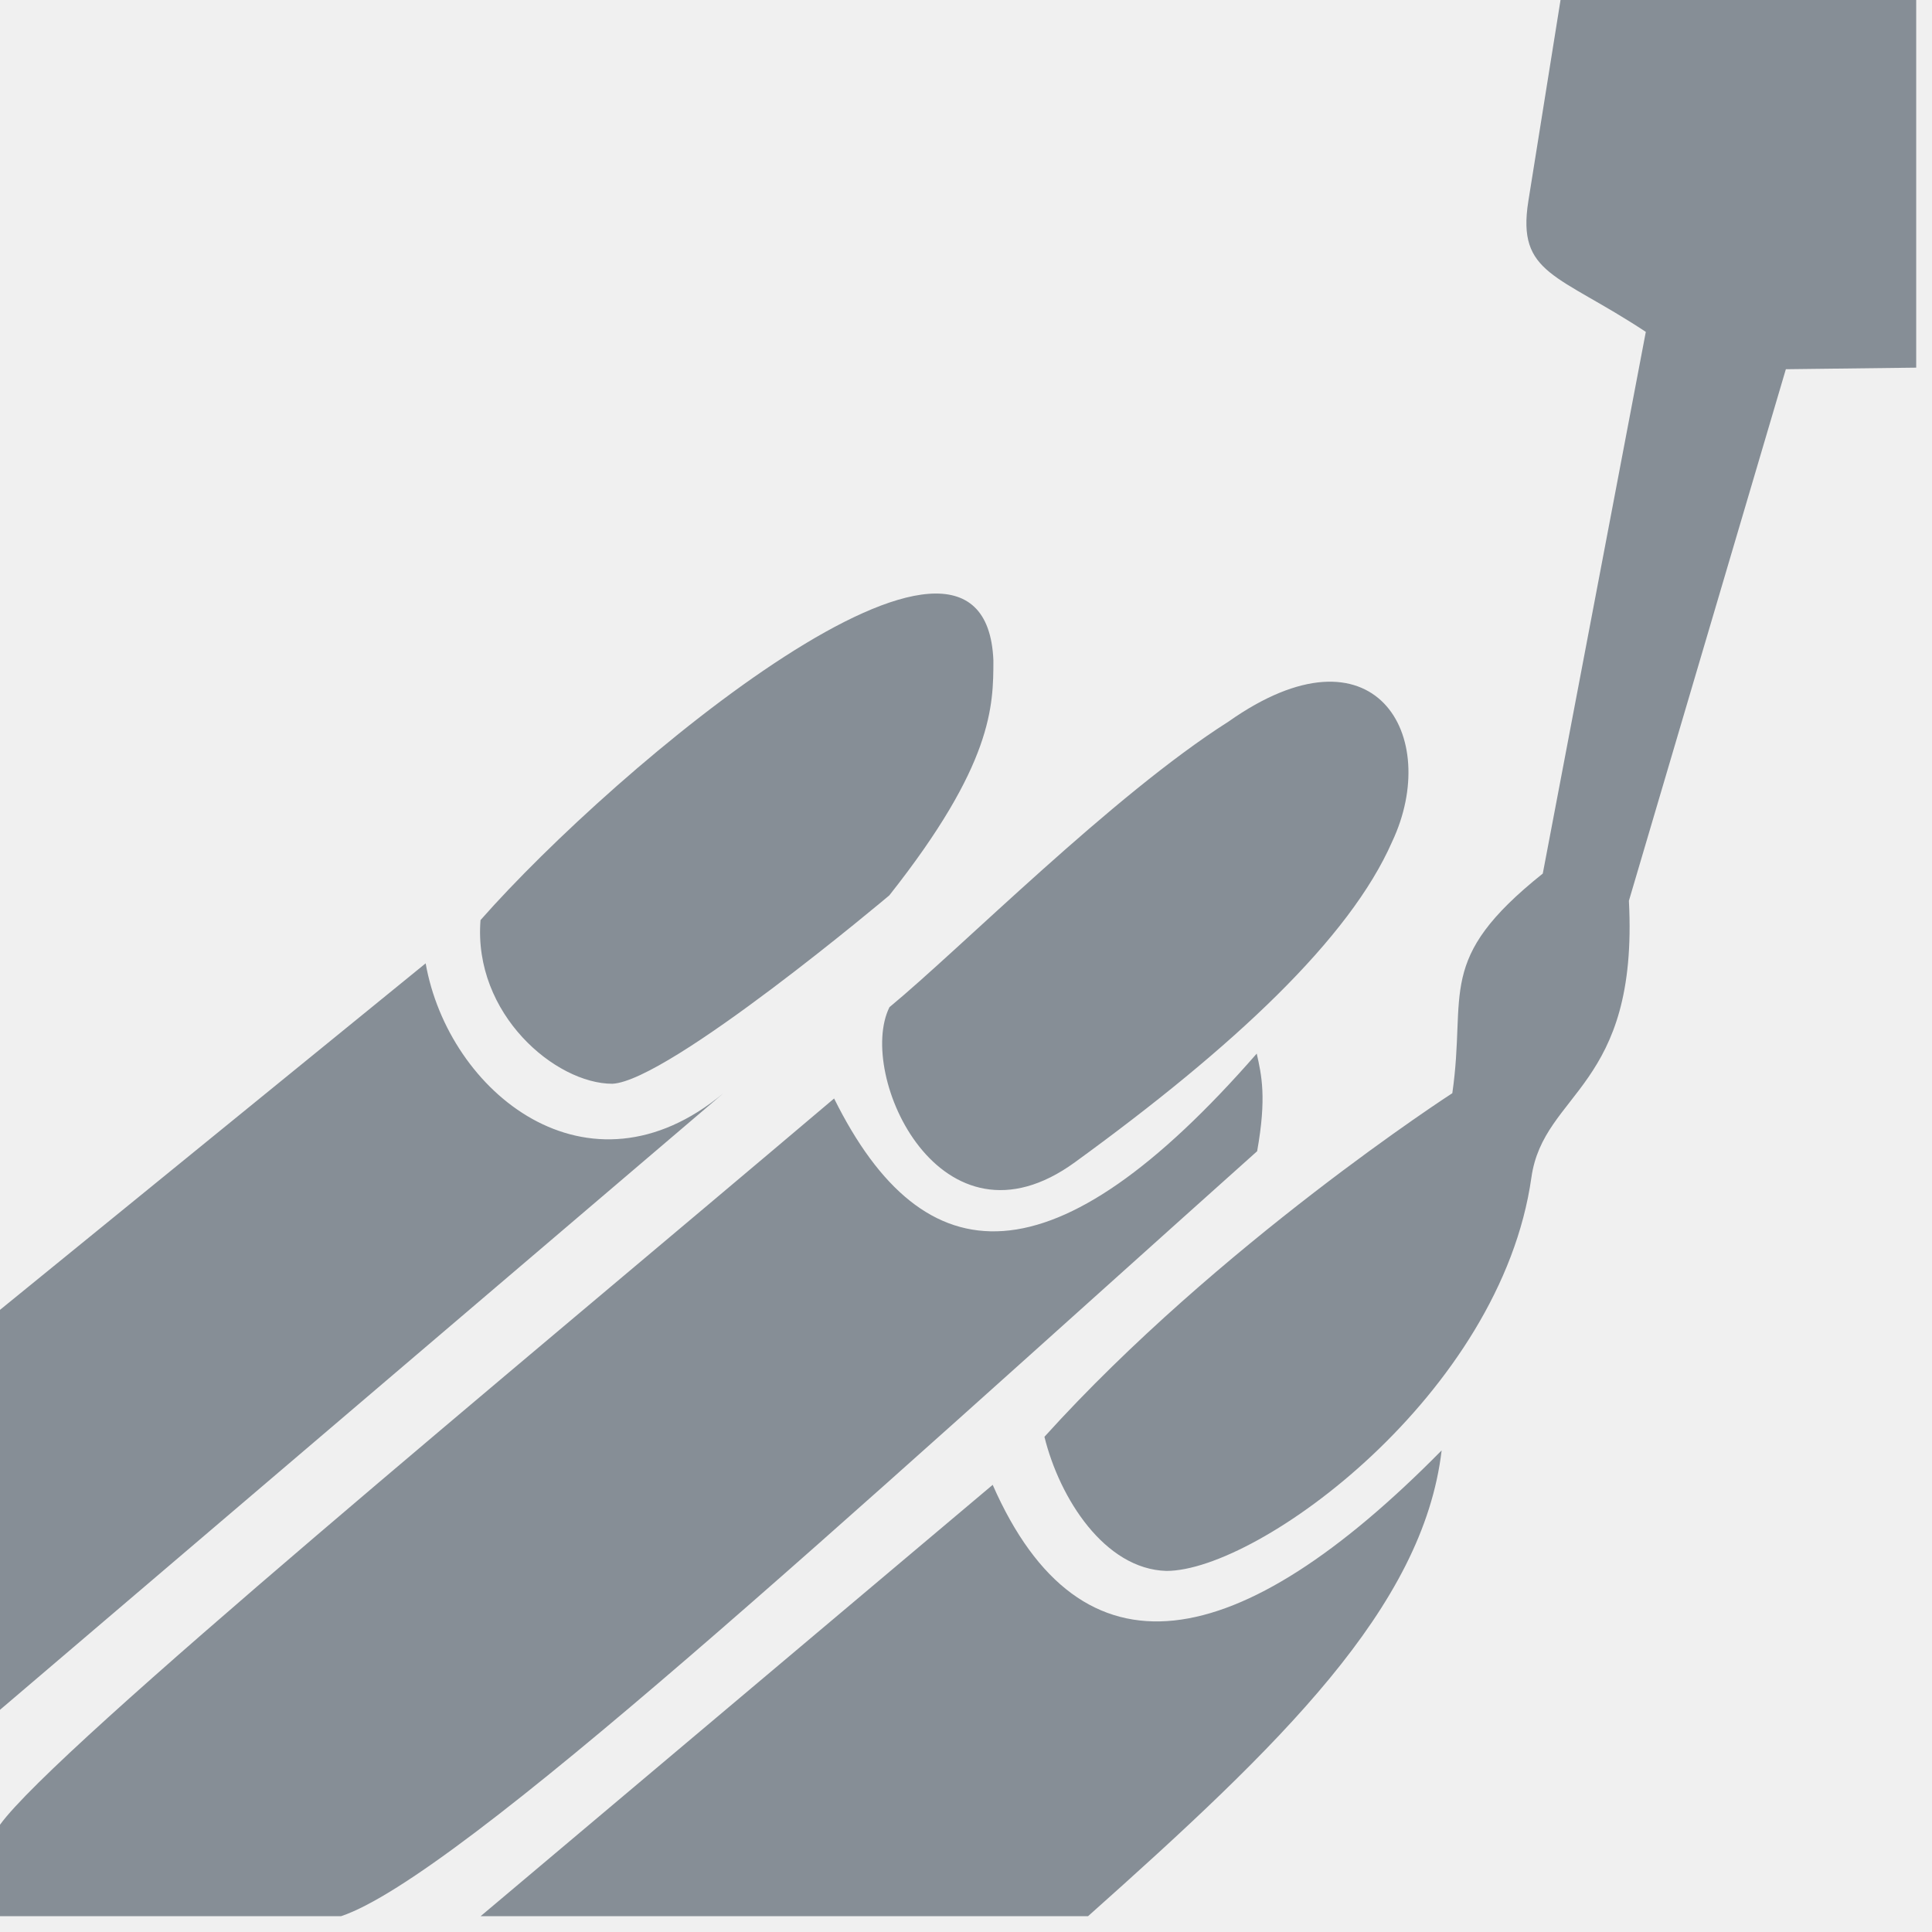
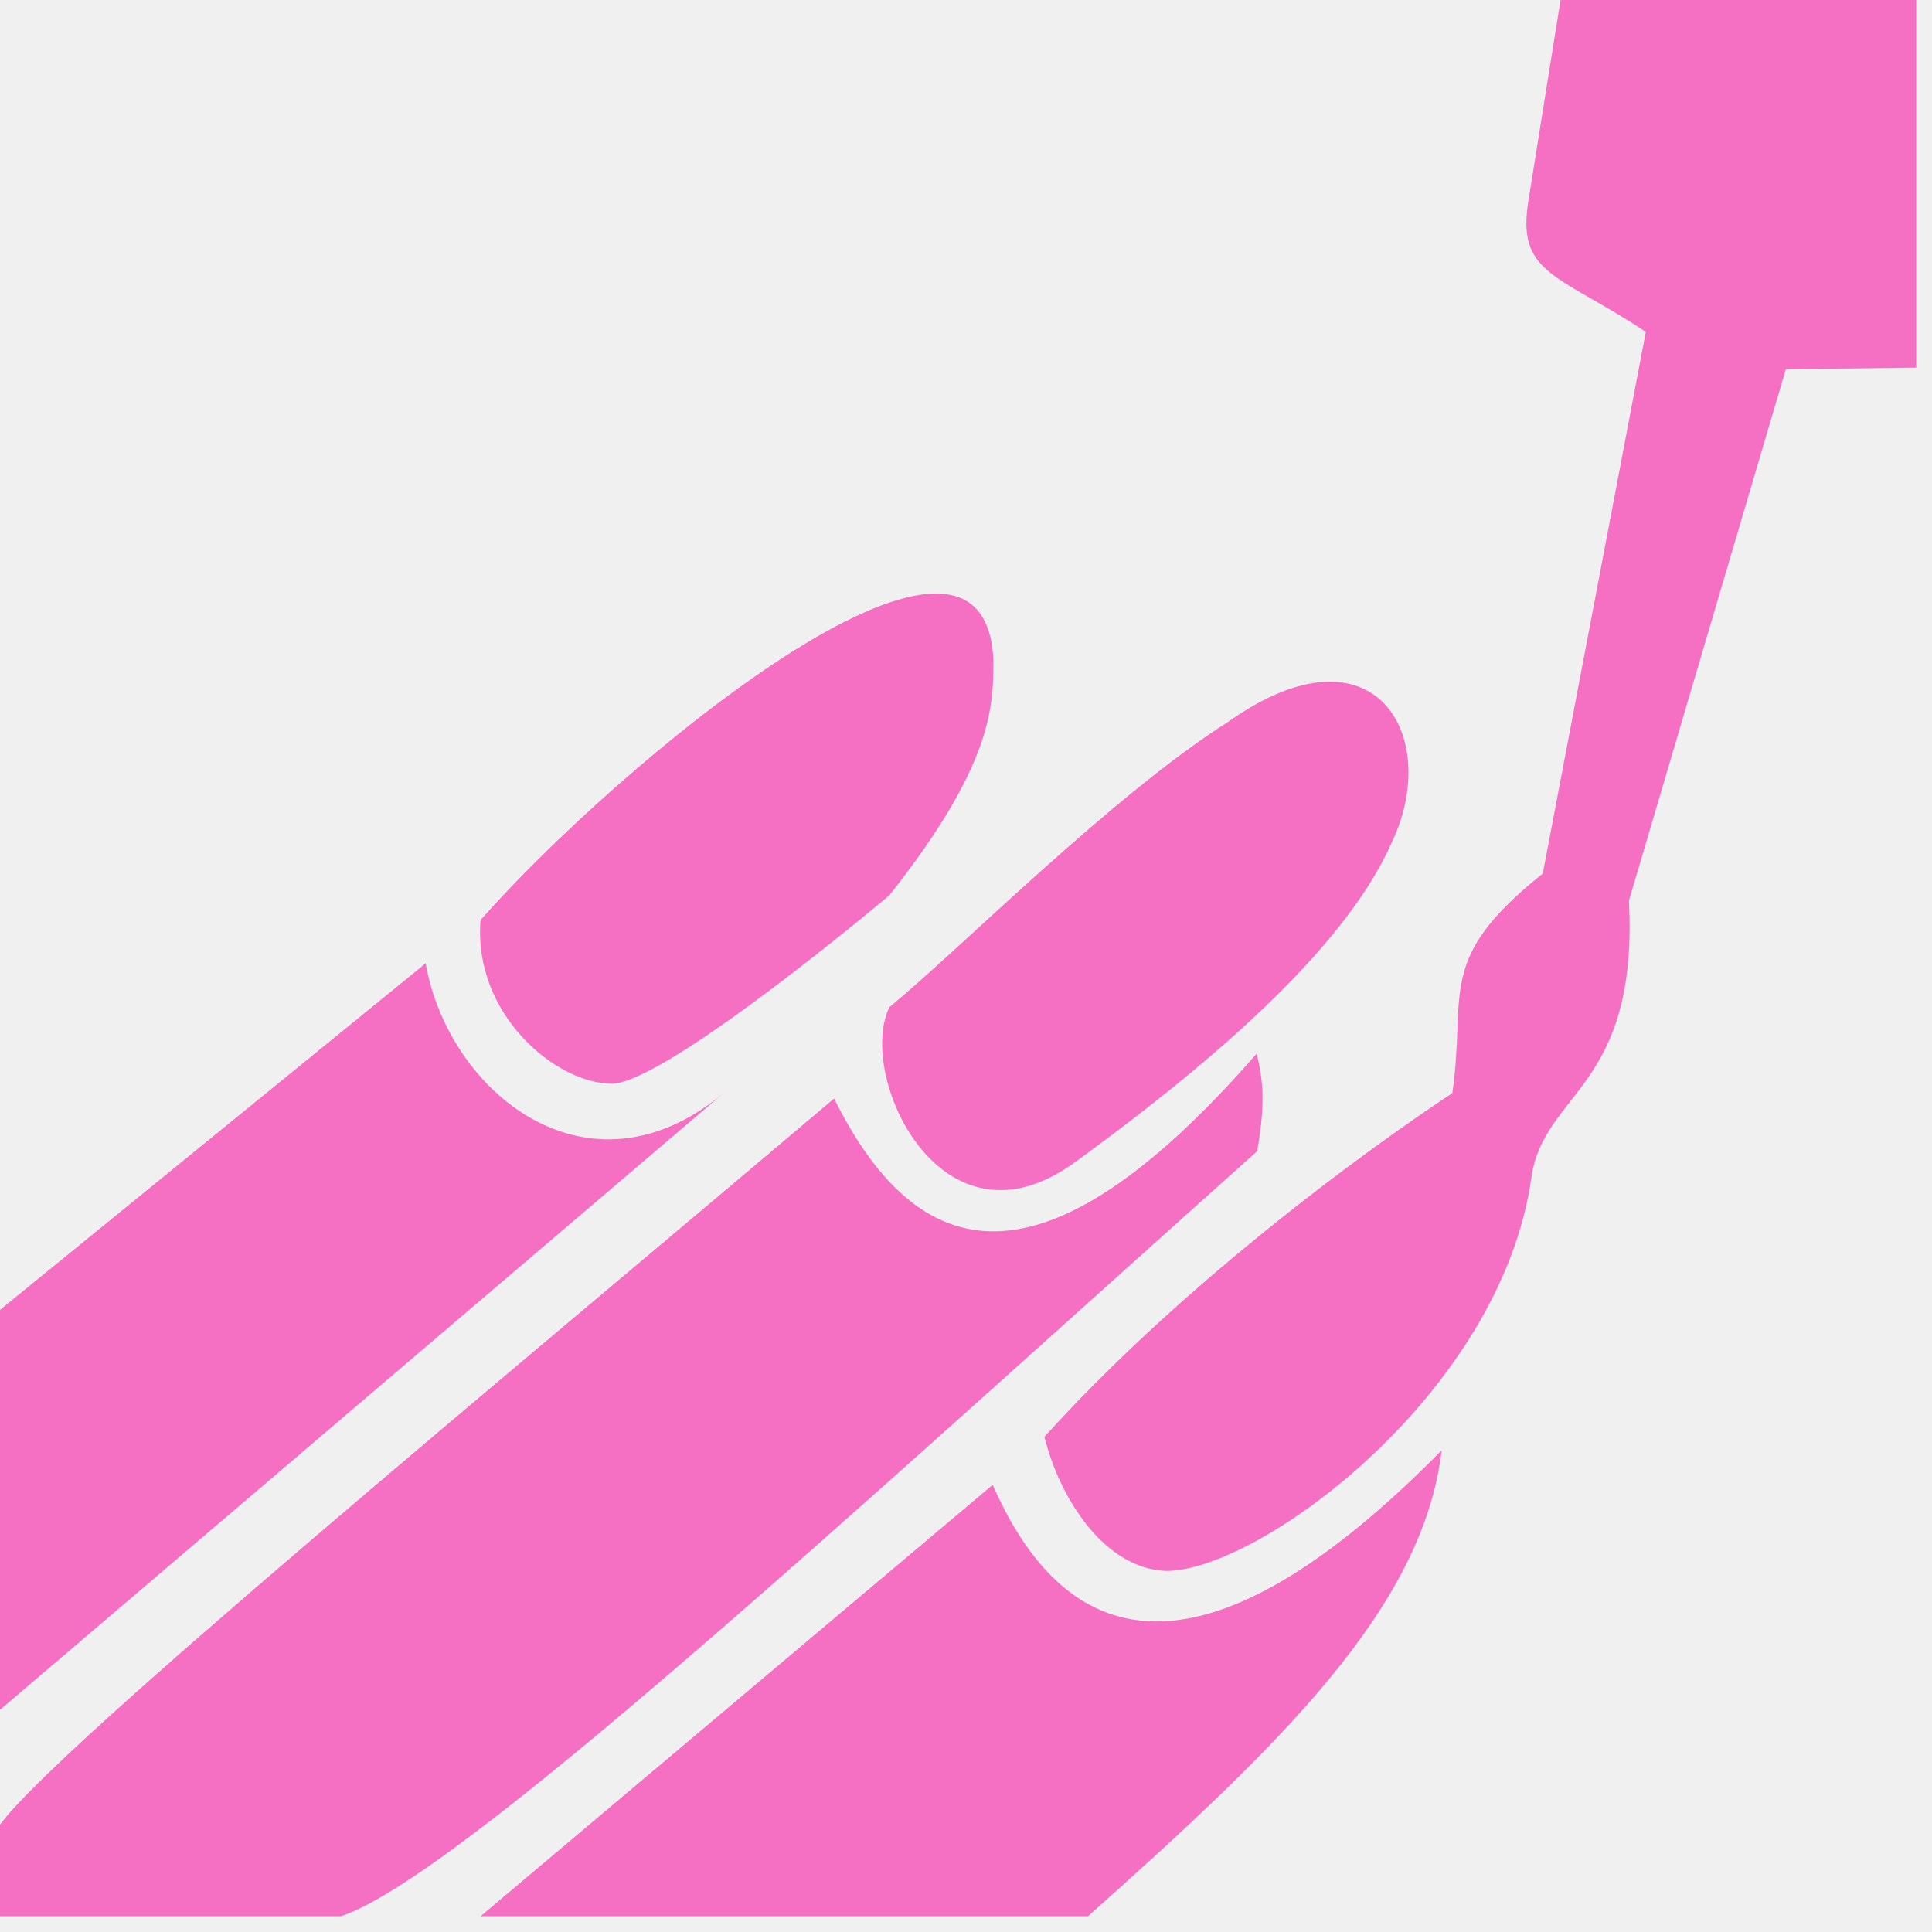
<svg xmlns="http://www.w3.org/2000/svg" width="85" height="85" viewBox="0 0 85 85" fill="none">
  <g clip-path="url(#clip0_66_263)">
-     <path d="M21.141 40.48C20.811 44.627 24.454 47.681 26.94 47.681C29.43 47.565 39.125 39.394 39.125 39.394C43.685 33.627 43.705 31.063 43.705 29.047C43.325 20.148 27.112 33.702 21.141 40.48ZM61.246 37.036C63.446 32.378 60.486 27.205 54.046 31.749C48.928 35.002 42.303 41.693 39.132 44.312C37.661 47.283 41.389 55.435 47.297 51.131C54.281 46.057 59.38 41.287 61.246 37.036ZM67.239 8.861L68.657 0H84.305V16.175L78.57 16.244L71.665 39.631C72.095 47.885 67.91 48.019 67.375 51.806C66.031 61.325 55.386 69.114 51.316 69.114C48.602 69.035 46.618 65.924 45.951 63.213C53.604 54.748 63.896 48.096 63.896 48.096C64.539 43.644 63.126 42.227 67.876 38.433L72.409 14.601C68.538 12.044 66.732 12.084 67.239 8.861ZM36.697 48.329C40.666 56.326 46.4 56.535 55.291 46.354C55.502 47.295 55.733 48.281 55.309 50.649C37.223 66.825 20.19 82.568 15.005 84.305H0V80.281C2.44 76.897 22.467 60.378 36.697 48.329ZM63.426 63.812C62.612 70.734 56.301 76.79 47.869 84.305H21.144L43.674 65.327C47.563 74.178 54.471 72.896 63.426 63.812ZM31.822 48.102L0 75.225V57.628L18.727 42.383C19.728 48.057 25.865 53.054 31.822 48.102Z" fill="#868E96" />
+     <path d="M21.141 40.48C20.811 44.627 24.454 47.681 26.94 47.681C29.43 47.565 39.125 39.394 39.125 39.394C43.685 33.627 43.705 31.063 43.705 29.047C43.325 20.148 27.112 33.702 21.141 40.48ZM61.246 37.036C63.446 32.378 60.486 27.205 54.046 31.749C48.928 35.002 42.303 41.693 39.132 44.312C37.661 47.283 41.389 55.435 47.297 51.131C54.281 46.057 59.38 41.287 61.246 37.036ZM67.239 8.861L68.657 0H84.305V16.175L78.57 16.244L71.665 39.631C72.095 47.885 67.91 48.019 67.375 51.806C66.031 61.325 55.386 69.114 51.316 69.114C48.602 69.035 46.618 65.924 45.951 63.213C53.604 54.748 63.896 48.096 63.896 48.096C64.539 43.644 63.126 42.227 67.876 38.433L72.409 14.601C68.538 12.044 66.732 12.084 67.239 8.861ZM36.697 48.329C40.666 56.326 46.4 56.535 55.291 46.354C55.502 47.295 55.733 48.281 55.309 50.649C37.223 66.825 20.19 82.568 15.005 84.305H0V80.281C2.44 76.897 22.467 60.378 36.697 48.329ZM63.426 63.812C62.612 70.734 56.301 76.79 47.869 84.305H21.144L43.674 65.327C47.563 74.178 54.471 72.896 63.426 63.812ZM31.822 48.102L0 75.225V57.628L18.727 42.383C19.728 48.057 25.865 53.054 31.822 48.102Z" fill="#f56fc3" />
  </g>
  <defs>
    <clipPath id="clip0_66_263">
      <rect width="84.305" height="84.305" fill="white" />
    </clipPath>
  </defs>
</svg>
